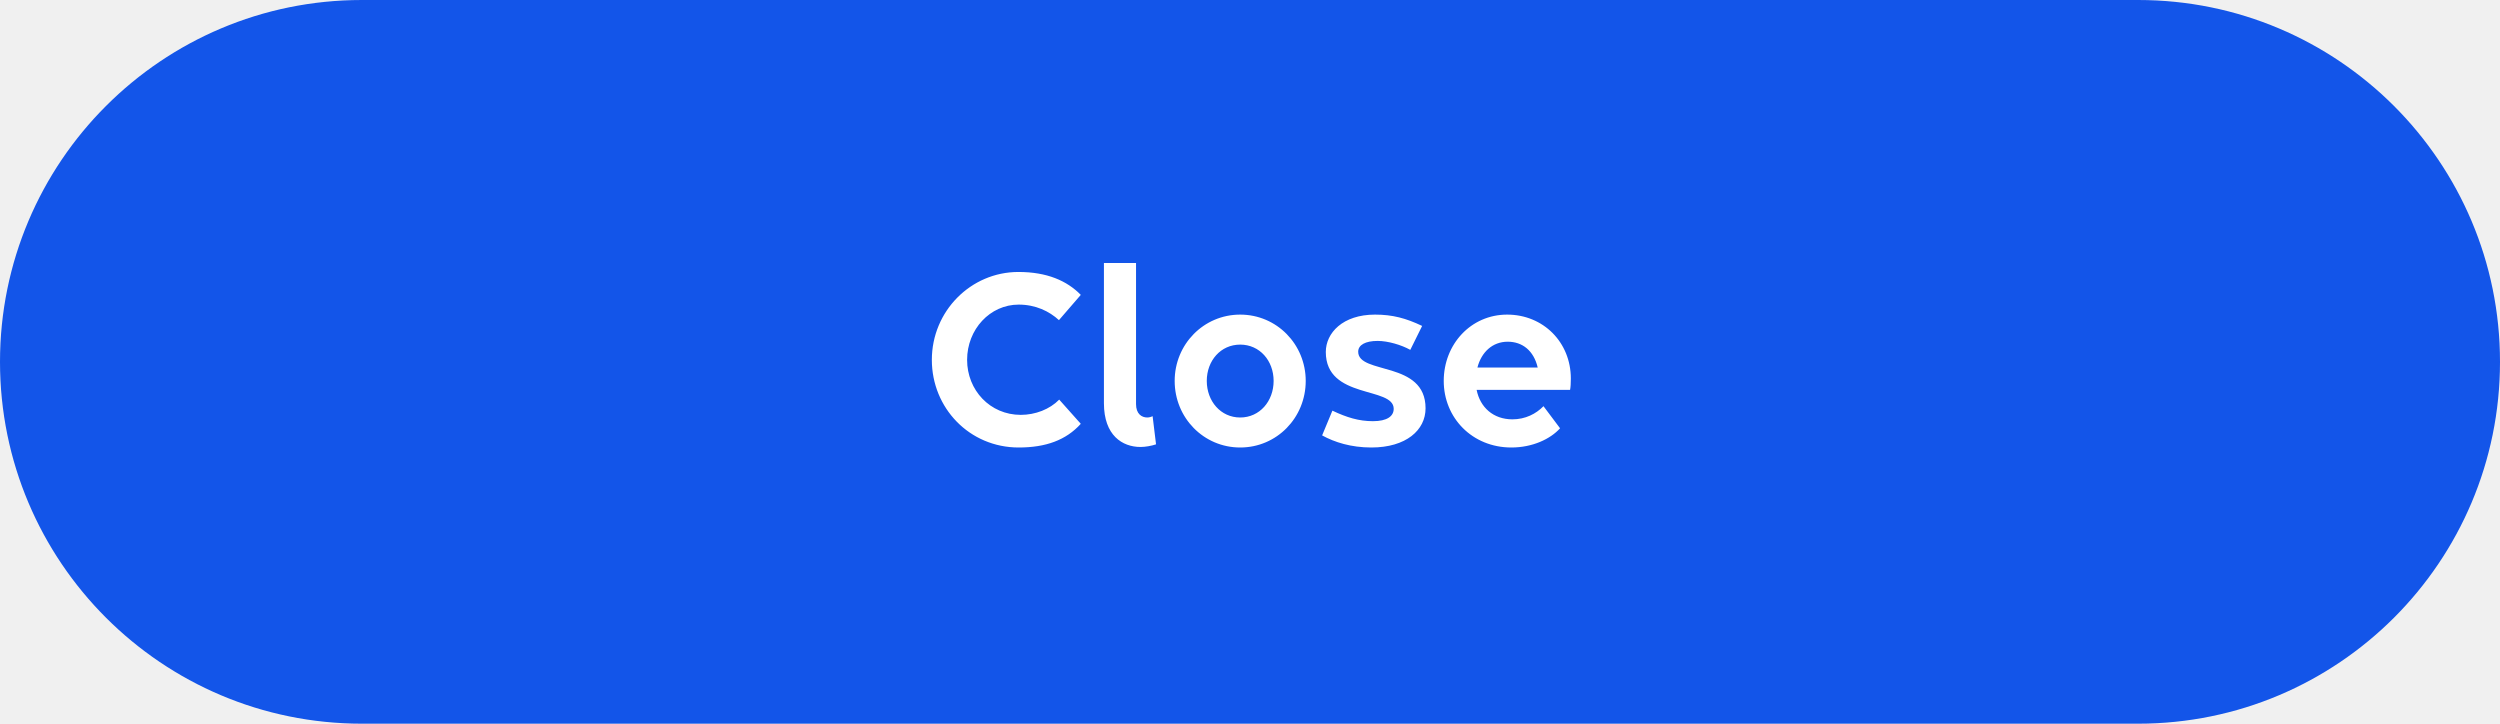
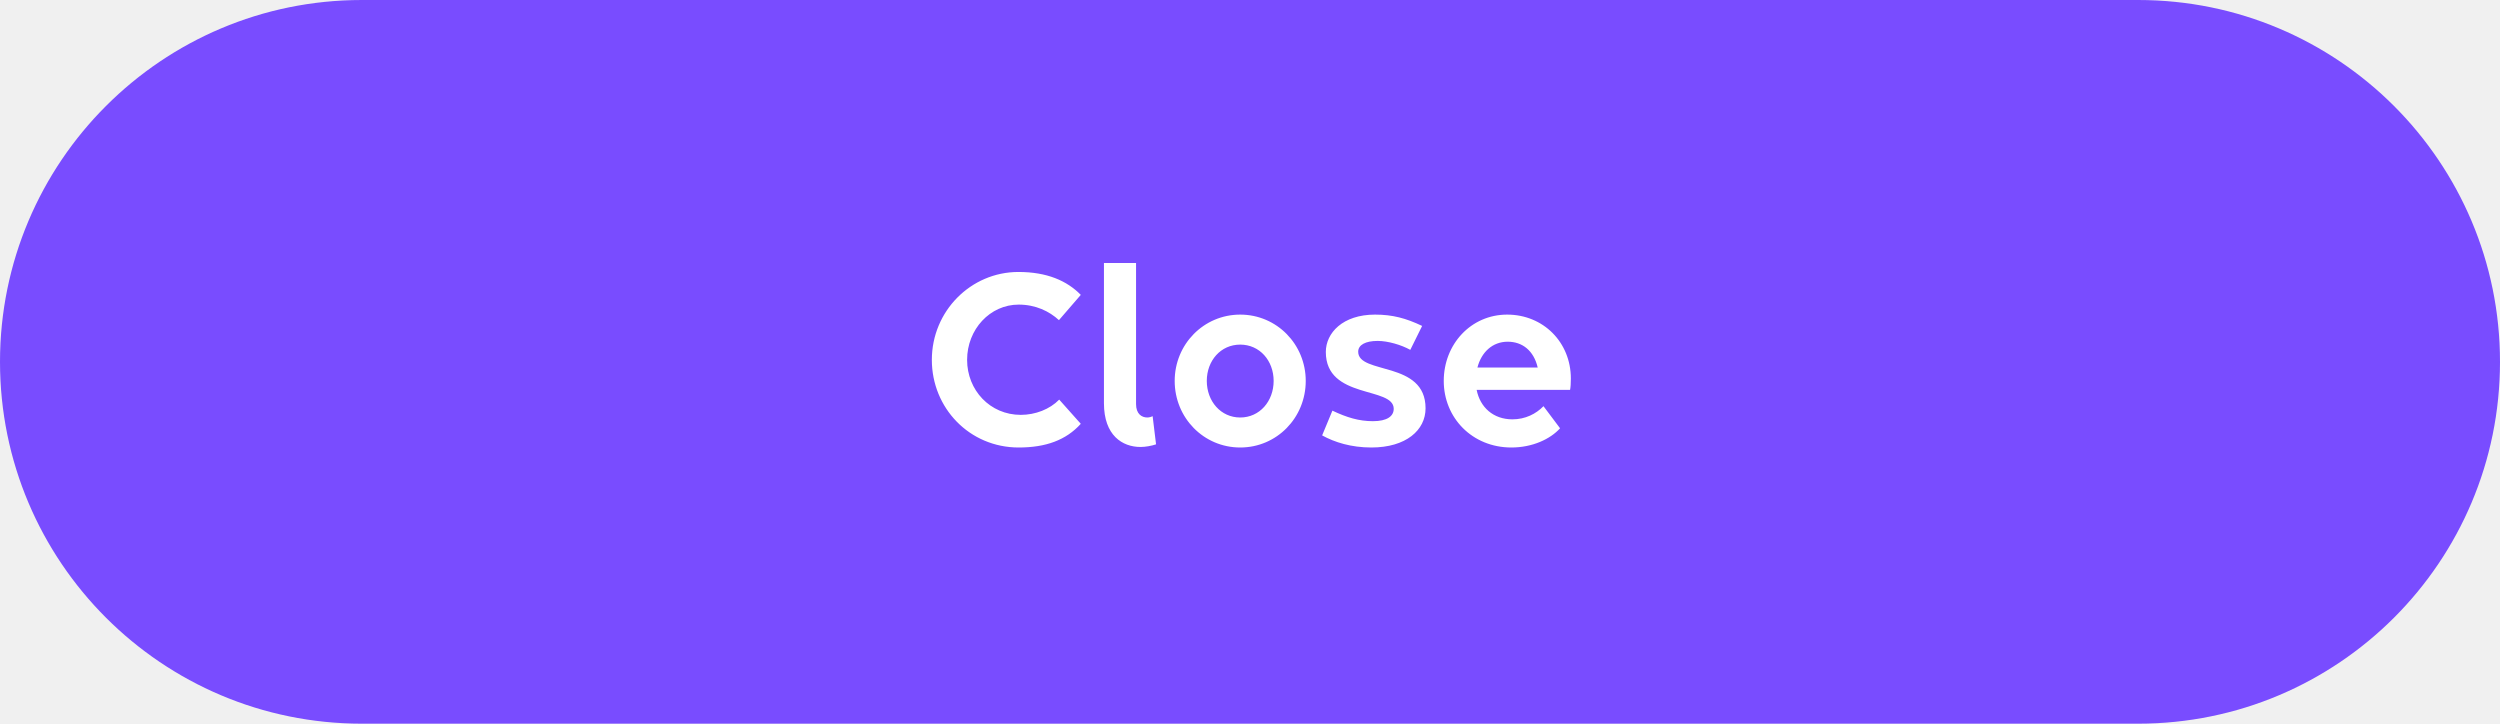
<svg xmlns="http://www.w3.org/2000/svg" width="152" height="44" viewBox="0 0 152 44" fill="none">
-   <path d="M0 22C0 9.85 9.85 0 22 0H130C142.15 0 152 9.85 152 22V22C152 34.15 142.15 44 130 44H22C9.85 44 0 34.15 0 22V22Z" fill="#1355E9" />
-   <path d="M65.712 17.928L64.384 19.464C63.792 18.92 62.96 18.52 61.936 18.52C60.192 18.52 58.8 20.024 58.8 21.88C58.8 23.72 60.192 25.224 62.064 25.224C62.944 25.224 63.824 24.888 64.4 24.296L65.712 25.768C64.816 26.76 63.584 27.208 61.936 27.208C58.944 27.208 56.656 24.808 56.656 21.88C56.656 18.92 59.024 16.536 61.92 16.536C63.648 16.536 64.864 17.064 65.712 17.928ZM70.079 25.304L70.287 27.016C69.999 27.112 69.631 27.176 69.343 27.176C68.239 27.176 67.119 26.472 67.119 24.52V15.992H69.071V24.568C69.071 25.16 69.407 25.384 69.759 25.384C69.855 25.384 69.983 25.352 70.079 25.304ZM75.404 27.208C73.18 27.208 71.42 25.4 71.42 23.16C71.42 20.936 73.18 19.128 75.404 19.128C77.628 19.128 79.388 20.936 79.388 23.16C79.388 25.4 77.628 27.208 75.404 27.208ZM75.404 25.384C76.588 25.384 77.436 24.392 77.436 23.16C77.436 21.928 76.588 20.952 75.404 20.952C74.22 20.952 73.372 21.928 73.372 23.16C73.372 24.392 74.22 25.384 75.404 25.384ZM83.377 27.208C82.145 27.208 81.138 26.888 80.385 26.472L81.01 24.968C81.889 25.384 82.626 25.608 83.474 25.608C84.338 25.608 84.737 25.304 84.737 24.856C84.737 23.48 80.609 24.296 80.609 21.4C80.609 20.248 81.633 19.128 83.602 19.128C84.674 19.128 85.49 19.352 86.466 19.816L85.746 21.272C85.201 20.968 84.385 20.728 83.761 20.728C83.025 20.728 82.578 20.968 82.578 21.384C82.578 22.792 86.674 21.912 86.674 24.824C86.674 26.152 85.49 27.208 83.377 27.208ZM91.891 27.208C89.507 27.208 87.779 25.4 87.779 23.16C87.779 20.936 89.427 19.128 91.635 19.128C93.828 19.128 95.507 20.808 95.507 23.016C95.507 23.272 95.492 23.576 95.46 23.704H89.779C89.987 24.76 90.787 25.496 91.956 25.496C92.74 25.496 93.395 25.16 93.844 24.696L94.852 26.04C94.26 26.696 93.171 27.208 91.891 27.208ZM91.668 20.776C90.74 20.776 90.067 21.416 89.828 22.344H93.492C93.251 21.32 92.564 20.776 91.668 20.776Z" fill="white" />
+   <g clip-path="url(#clip0_6330_29483)">
+     <path d="M0 22C0 9.85 9.85 0 22 0H130C142.15 0 152 9.85 152 22C152 34.15 142.15 44 130 44H22C9.85 44 0 34.15 0 22Z" fill="#794CFF" />
+     <path d="M65.712 17.928L64.384 19.464C63.792 18.92 62.96 18.52 61.936 18.52C60.192 18.52 58.8 20.024 58.8 21.88C58.8 23.72 60.192 25.224 62.064 25.224C62.944 25.224 63.824 24.888 64.4 24.296L65.712 25.768C64.816 26.76 63.584 27.208 61.936 27.208C58.944 27.208 56.656 24.808 56.656 21.88C56.656 18.92 59.024 16.536 61.92 16.536C63.648 16.536 64.864 17.064 65.712 17.928ZM70.08 25.304L70.288 27.016C70 27.112 69.632 27.176 69.344 27.176C68.24 27.176 67.12 26.472 67.12 24.52V15.992H69.072V24.568C69.072 25.16 69.408 25.384 69.76 25.384C69.856 25.384 69.984 25.352 70.08 25.304ZM75.405 27.208C73.181 27.208 71.421 25.4 71.421 23.16C71.421 20.936 73.181 19.128 75.405 19.128C77.629 19.128 79.389 20.936 79.389 23.16C79.389 25.4 77.629 27.208 75.405 27.208ZM75.405 25.384C76.589 25.384 77.437 24.392 77.437 23.16C77.437 21.928 76.589 20.952 75.405 20.952C74.221 20.952 73.373 21.928 73.373 23.16C73.373 24.392 74.221 25.384 75.405 25.384ZM83.378 27.208C82.146 27.208 81.138 26.888 80.386 26.472L81.01 24.968C81.89 25.384 82.626 25.608 83.474 25.608C84.338 25.608 84.738 25.304 84.738 24.856C84.738 23.48 80.61 24.296 80.61 21.4C80.61 20.248 81.634 19.128 83.602 19.128C84.674 19.128 85.49 19.352 86.466 19.816L85.746 21.272C85.202 20.968 84.386 20.728 83.762 20.728C83.026 20.728 82.578 20.968 82.578 21.384C82.578 22.792 86.674 21.912 86.674 24.824C86.674 26.152 85.49 27.208 83.378 27.208ZM91.892 27.208C89.508 27.208 87.78 25.4 87.78 23.16C87.78 20.936 89.428 19.128 91.636 19.128C93.828 19.128 95.508 20.808 95.508 23.016C95.508 23.272 95.492 23.576 95.46 23.704H89.78C89.988 24.76 90.788 25.496 91.956 25.496C92.74 25.496 93.396 25.16 93.844 24.696L94.852 26.04C94.26 26.696 93.172 27.208 91.892 27.208ZM91.668 20.776C90.74 20.776 90.068 21.416 89.828 22.344H93.492C93.252 21.32 92.564 20.776 91.668 20.776Z" fill="white" />
+   </g>
+   <defs>
+     <clipPath id="clip0_6330_29483">
+       <rect width="152" height="44" fill="white" />
+     </clipPath>
+   </defs>
</svg>
